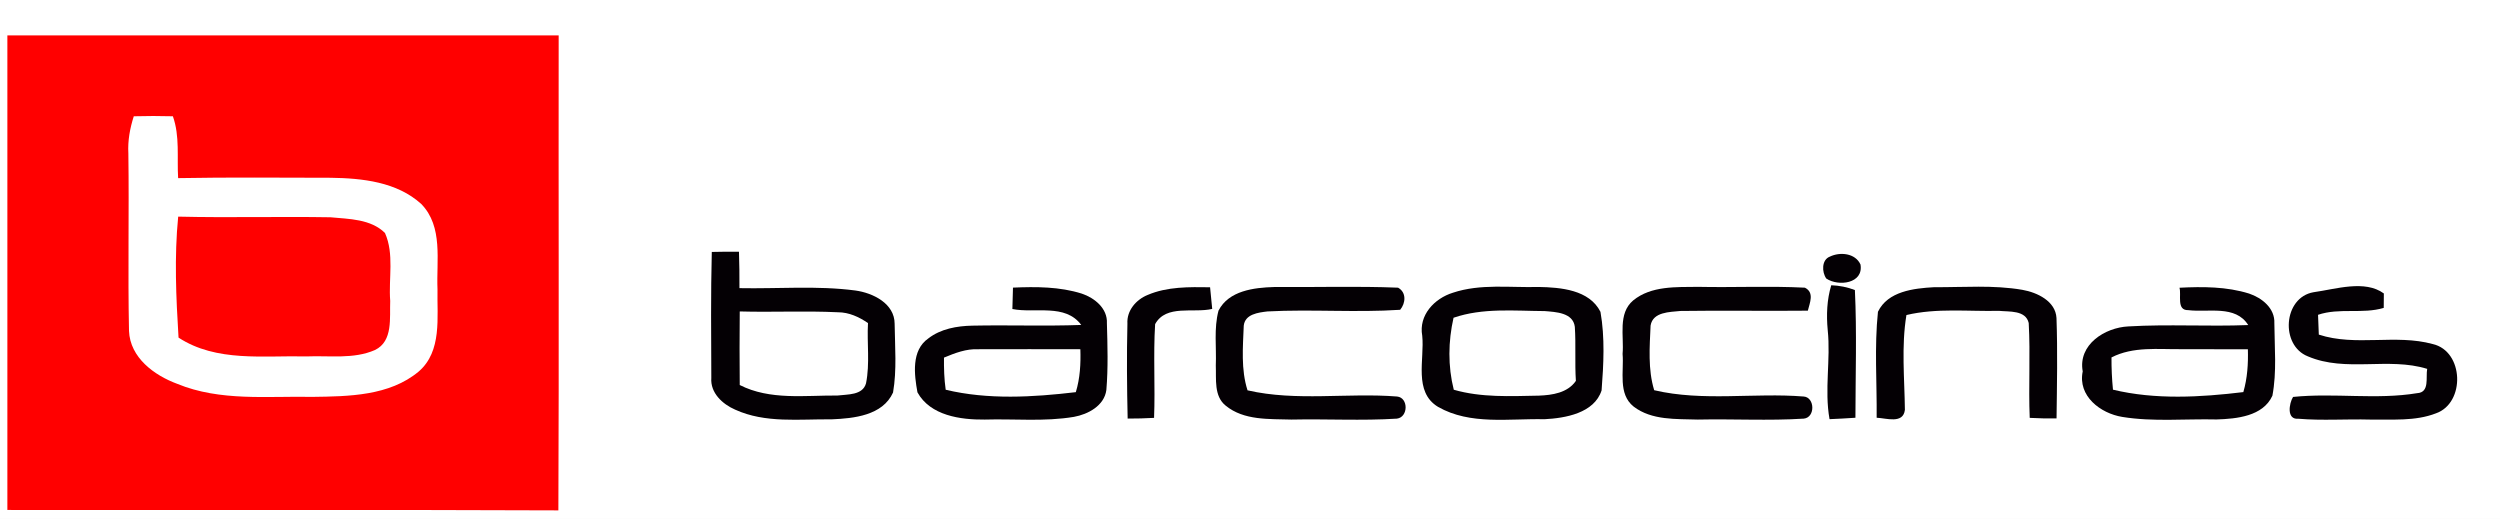
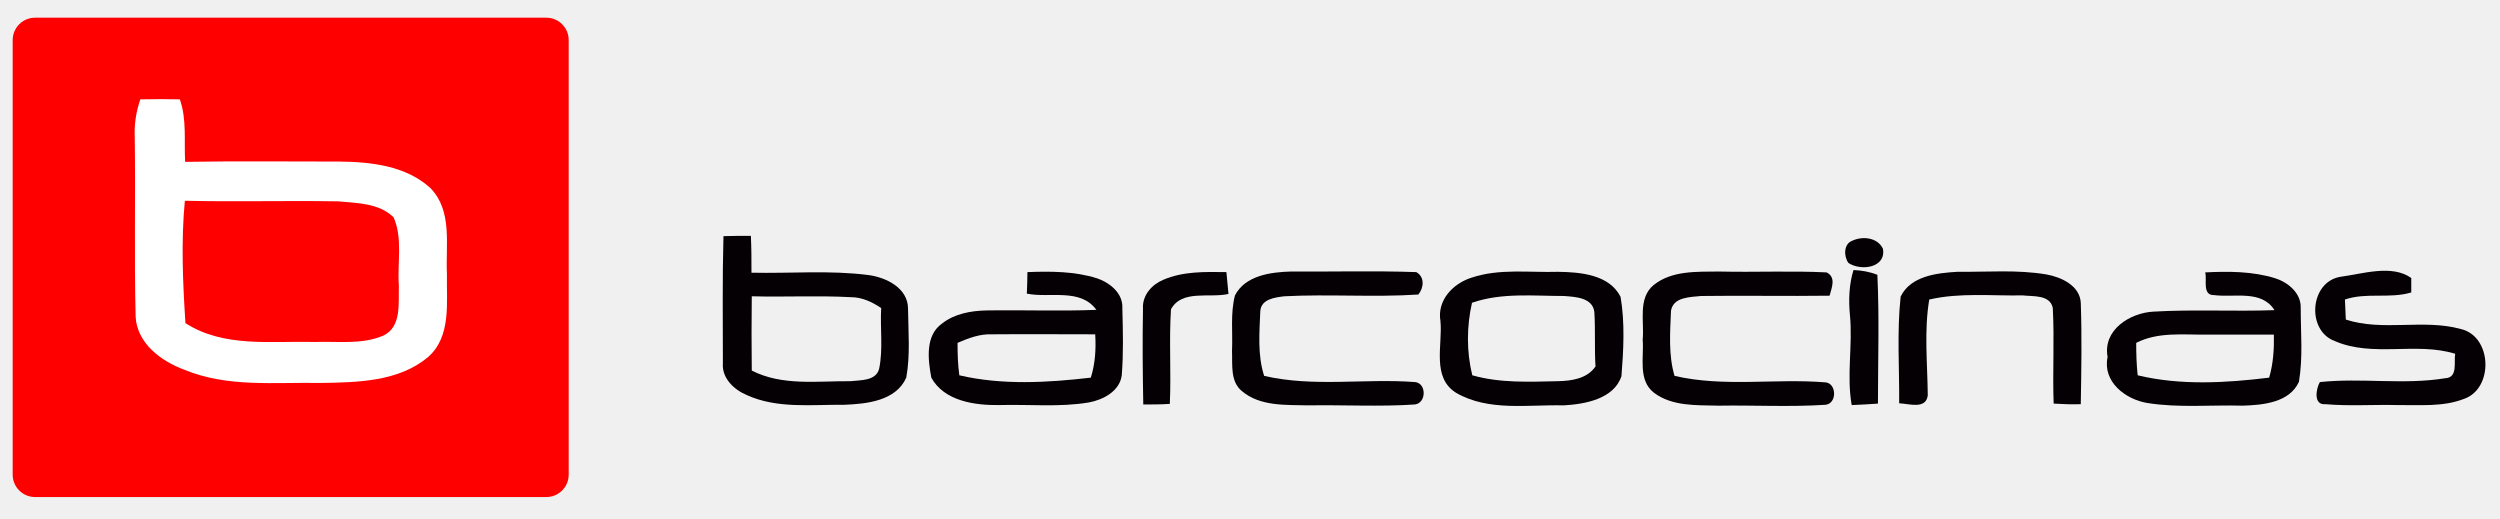
- <svg xmlns="http://www.w3.org/2000/svg" width="424pt" height="88pt" viewBox="0 0 424 88" version="1.1">
-   <path fill="#ffffff" d=" M 0.00 0.00 L 424.00 0.00 L 424.00 88.00 L 0.00 88.00 L 0.00 0.00 Z" />
-   <path fill="#ff0000" d=" M 1.25 6.00 C 32.42 6.00 63.58 6.00 94.75 6.00 C 94.71 32.85 94.82 59.71 94.70 86.56 C 63.55 86.42 32.40 86.54 1.25 86.49 C 1.25 59.66 1.26 32.83 1.25 6.00 Z" />
-   <path fill="#ffffff" d=" M 21.77 26.00 C 21.65 23.86 22.04 21.75 22.69 19.72 C 24.90 19.66 27.11 19.66 29.32 19.72 C 30.52 23.10 30.00 26.71 30.21 30.21 C 38.83 30.05 47.45 30.14 56.07 30.15 C 61.42 30.22 67.32 30.84 71.45 34.60 C 75.20 38.45 73.99 44.23 74.20 49.07 C 74.10 53.79 75.01 59.57 71.00 63.02 C 66.05 67.15 59.14 67.23 53.02 67.31 C 45.34 67.16 37.34 68.10 30.06 65.10 C 26.16 63.66 22.06 60.66 21.88 56.13 C 21.67 46.09 21.91 36.05 21.77 26.00 Z" />
-   <path fill="#ff0000" d=" M 30.22 36.74 C 38.83 36.95 47.44 36.70 56.05 36.85 C 59.20 37.15 62.88 37.13 65.29 39.51 C 66.89 43.09 65.88 47.22 66.18 51.04 C 66.06 53.87 66.70 57.86 63.60 59.36 C 59.96 60.96 55.85 60.28 51.99 60.45 C 44.72 60.27 36.71 61.46 30.28 57.26 C 29.86 50.44 29.55 43.56 30.22 36.74 Z" />
-   <path fill="#040004" d=" M 120.72 42.73 C 122.26 42.69 123.79 42.68 125.33 42.69 C 125.40 44.75 125.42 46.81 125.41 48.87 C 131.96 49.00 138.57 48.41 145.08 49.27 C 148.05 49.68 151.73 51.47 151.73 54.92 C 151.78 58.80 152.12 62.74 151.46 66.57 C 149.70 70.48 144.80 70.96 141.05 71.12 C 135.59 71.06 129.79 71.82 124.67 69.47 C 122.53 68.54 120.45 66.63 120.64 64.10 C 120.61 56.97 120.54 49.85 120.72 42.73 Z" />
-   <path fill="#040004" d=" M 310.35 43.52 C 312.07 42.69 314.66 42.92 315.54 44.86 C 316.09 48.10 311.80 48.63 309.74 47.24 C 308.97 46.16 308.92 44.06 310.35 43.52 Z" />
-   <path fill="#040004" d=" M 171.80 48.78 C 175.70 48.61 179.71 48.61 183.48 49.80 C 185.65 50.53 187.86 52.31 187.73 54.83 C 187.84 58.60 187.95 62.39 187.64 66.14 C 187.29 68.81 184.53 70.27 182.14 70.70 C 177.14 71.54 172.05 71.01 167.01 71.16 C 162.91 71.20 157.78 70.50 155.60 66.54 C 155.05 63.52 154.53 59.43 157.44 57.40 C 159.55 55.76 162.31 55.28 164.93 55.23 C 171.08 55.10 177.23 55.34 183.38 55.11 C 180.65 51.43 175.57 53.18 171.70 52.41 C 171.73 51.50 171.78 49.69 171.80 48.78 Z" />
-   <path fill="#040004" d=" M 194.65 50.02 C 197.97 48.60 201.68 48.67 205.23 48.72 C 205.32 49.64 205.50 51.47 205.59 52.39 C 202.43 53.15 197.77 51.58 195.91 54.97 C 195.58 60.26 195.94 65.57 195.73 70.87 C 194.24 70.96 192.74 70.99 191.25 70.99 C 191.13 65.63 191.08 60.25 191.21 54.89 C 191.07 52.67 192.69 50.81 194.65 50.02 Z" />
-   <path fill="#040004" d=" M 206.66 52.68 C 208.39 49.29 212.68 48.78 216.08 48.68 C 223.09 48.73 230.11 48.51 237.11 48.79 C 238.56 49.59 238.41 51.41 237.47 52.54 C 229.98 53.04 222.45 52.42 214.95 52.82 C 213.39 53.01 211.16 53.27 210.94 55.23 C 210.80 58.88 210.45 62.66 211.58 66.20 C 219.90 68.11 228.51 66.58 236.95 67.25 C 238.90 67.45 238.86 70.77 236.91 71.00 C 230.96 71.38 224.99 71.03 219.04 71.16 C 215.27 71.04 210.98 71.34 207.88 68.80 C 205.85 67.18 206.30 64.29 206.20 62.00 C 206.33 58.91 205.85 55.71 206.66 52.68 Z" />
-   <path fill="#040004" d=" M 246.40 49.65 C 251.09 48.08 256.11 48.81 260.96 48.67 C 264.67 48.74 269.55 49.13 271.44 52.89 C 272.21 57.25 271.97 61.81 271.63 66.21 C 270.38 70.08 265.47 70.92 261.94 71.10 C 255.93 70.96 249.37 72.13 243.90 69.01 C 239.69 66.47 241.63 60.95 241.21 56.94 C 240.58 53.45 243.28 50.62 246.40 49.65 Z" />
-   <path fill="#040004" d=" M 276.99 50.95 C 280.05 48.45 284.29 48.70 288.01 48.65 C 294.04 48.78 300.09 48.48 306.11 48.79 C 307.76 49.62 306.93 51.36 306.61 52.69 C 299.41 52.77 292.21 52.63 285.01 52.74 C 283.19 52.93 280.33 52.88 279.94 55.21 C 279.78 58.86 279.47 62.63 280.55 66.18 C 288.86 68.13 297.48 66.57 305.91 67.25 C 307.80 67.38 307.91 70.80 305.92 71.00 C 299.94 71.38 293.93 71.03 287.94 71.16 C 284.28 71.04 280.14 71.31 277.07 68.96 C 274.37 66.81 275.45 62.99 275.19 60.02 C 275.46 57.01 274.35 53.18 276.99 50.95 Z" />
-   <path fill="#040004" d=" M 309.98 55.97 C 309.74 53.42 309.84 50.84 310.58 48.38 C 311.97 48.43 313.31 48.70 314.59 49.19 C 314.93 56.40 314.69 63.64 314.68 70.85 C 313.21 70.95 311.75 71.03 310.29 71.09 C 309.39 66.07 310.51 61.01 309.98 55.97 Z" />
-   <path fill="#040004" d=" M 318.50 52.88 C 320.16 49.40 324.58 48.90 328.00 48.71 C 333.00 48.74 338.07 48.30 343.02 49.16 C 345.50 49.60 348.62 51.06 348.78 53.93 C 348.98 59.60 348.86 65.28 348.79 70.96 C 347.27 70.99 345.75 70.95 344.24 70.87 C 344.02 65.51 344.37 60.13 344.07 54.78 C 343.55 52.56 340.75 52.90 339.02 52.72 C 333.79 52.84 328.47 52.21 323.33 53.43 C 322.45 58.76 323.01 64.16 323.07 69.52 C 322.77 71.95 319.91 70.91 318.28 70.85 C 318.34 64.87 317.88 58.84 318.50 52.88 Z" />
-   <path fill="#040004" d=" M 369.64 48.80 C 373.59 48.60 377.64 48.60 381.45 49.79 C 383.62 50.52 385.85 52.28 385.73 54.81 C 385.76 58.90 386.16 63.07 385.40 67.11 C 383.80 70.62 379.32 71.03 375.94 71.14 C 370.61 71.01 365.22 71.57 359.94 70.71 C 356.24 70.11 352.36 67.17 353.23 62.99 C 352.40 58.44 357.00 55.55 360.97 55.36 C 367.74 54.96 374.53 55.40 381.30 55.13 C 379.12 51.67 374.52 53.03 371.12 52.60 C 369.08 52.65 370.00 50.00 369.64 48.80 Z" />
-   <path fill="#040004" d=" M 392.38 49.56 C 396.16 49.04 401.06 47.41 404.30 49.77 C 404.30 50.38 404.29 51.61 404.28 52.22 C 400.68 53.30 396.76 52.16 393.14 53.39 C 393.17 54.51 393.22 55.63 393.27 56.75 C 399.53 58.80 406.28 56.62 412.59 58.35 C 417.89 59.57 418.15 68.34 413.14 70.10 C 409.59 71.48 405.70 71.10 401.98 71.16 C 397.92 71.05 393.86 71.36 389.82 71.02 C 387.75 71.22 388.23 68.41 388.90 67.32 C 395.89 66.60 403.01 67.83 409.95 66.68 C 412.11 66.56 411.38 64.01 411.65 62.56 C 405.08 60.52 397.84 63.19 391.42 60.44 C 386.70 58.59 387.22 50.45 392.38 49.56 Z" />
-   <path fill="#ffffff" d=" M 125.46 65.30 C 125.42 61.14 125.42 56.98 125.46 52.82 C 131.01 52.98 136.56 52.69 142.11 52.96 C 143.99 52.96 145.70 53.76 147.21 54.79 C 147.02 58.19 147.55 61.66 146.88 65.00 C 146.32 67.07 143.73 66.86 142.05 67.08 C 136.51 67.04 130.60 67.91 125.46 65.30 Z" />
-   <path fill="#ffffff" d=" M 246.52 53.89 C 251.50 52.18 256.82 52.73 261.99 52.76 C 263.86 52.92 266.79 53.01 267.09 55.43 C 267.29 58.48 267.07 61.55 267.27 64.60 C 265.85 66.64 263.28 67.01 260.98 67.10 C 256.16 67.19 251.25 67.45 246.56 66.10 C 245.55 62.10 245.61 57.90 246.52 53.89 Z" />
-   <path fill="#ffffff" d=" M 160.10 60.65 C 161.95 59.88 163.88 59.13 165.94 59.23 C 171.70 59.19 177.47 59.24 183.23 59.23 C 183.31 61.69 183.18 64.15 182.46 66.51 C 175.19 67.37 167.57 67.82 160.39 66.10 C 160.13 64.29 160.08 62.47 160.10 60.65 Z" />
-   <path fill="#ffffff" d=" M 358.11 60.62 C 361.80 58.72 366.01 59.27 370.01 59.22 C 373.75 59.24 377.49 59.22 381.24 59.24 C 381.31 61.68 381.16 64.13 380.47 66.50 C 373.19 67.38 365.55 67.82 358.36 66.09 C 358.18 64.27 358.10 62.45 358.11 60.62 Z" />
+ <svg xmlns="http://www.w3.org/2000/svg" version="1.1" id="Capa_1" x="0px" y="0px" viewBox="0 0 848 176" style="enable-background:new 0 0 848 176;" xml:space="preserve">
+   <style type="text/css">
+ 	.st0{fill:#FF0000;}
+ 	.st1{fill:#FFFFFF;}
+ 	.st2{fill:#040004;}
+ </style>
+   <g>
+     <path class="st0" d="M185.3,168.6H11.9c-4.2,0-7.6-3.4-7.6-7.6V13.6C4.3,9.4,7.7,6,11.9,6h173.4c4.2,0,7.6,3.4,7.6,7.6V161   C192.9,165.2,189.5,168.6,185.3,168.6z" />
+     <path class="st1" d="M45.7,46.4c-0.2-4.3,0.5-8.6,1.9-12.7c4.5-0.1,8.9-0.1,13.4,0c2.4,6.8,1.4,14.1,1.8,21.2   c17.4-0.3,34.8-0.1,52.2-0.1c10.8,0.1,22.7,1.4,31,9c7.6,7.8,5.1,19.4,5.6,29.2c-0.2,9.5,1.6,21.2-6.5,28.2   c-10,8.3-23.9,8.5-36.3,8.7c-15.5-0.3-31.7,1.6-46.3-4.5c-7.9-2.9-16.1-9-16.5-18.1C45.5,86.9,46,66.7,45.7,46.4z" />
+     <path class="st0" d="M62.7,68.1c17.4,0.4,34.8-0.1,52.1,0.2c6.4,0.6,13.8,0.6,18.7,5.4c3.2,7.2,1.2,15.6,1.8,23.3   c-0.2,5.7,1,13.8-5.2,16.8c-7.3,3.2-15.6,1.9-23.4,2.2c-14.7-0.4-30.8,2-43.8-6.4C62,95.7,61.4,81.8,62.7,68.1z" />
+     <path class="st2" d="M628.2,81.7c3.5-1.7,8.7-1.2,10.5,2.7c1.1,6.5-7.5,7.6-11.7,4.8C625.4,87.1,625.3,82.8,628.2,81.7z" />
+     <path class="st2" d="M394.6,94.9c6.7-2.9,14.2-2.7,21.4-2.6c0.2,1.9,0.5,5.6,0.7,7.4c-6.4,1.5-15.8-1.6-19.5,5.2   c-0.7,10.7,0.1,21.4-0.4,32.1c-3,0.2-6,0.2-9,0.2c-0.2-10.8-0.3-21.7-0.1-32.5C387.4,100.2,390.7,96.5,394.6,94.9z" />
+     <path class="st2" d="M418.9,100.2c3.5-6.8,12.2-7.9,19-8.1c14.2,0.1,28.3-0.3,42.5,0.2c2.9,1.6,2.6,5.3,0.7,7.6   c-15.1,1-30.3-0.2-45.5,0.6c-3.1,0.4-7.7,0.9-8.1,4.9c-0.3,7.4-1,15,1.3,22.1c16.8,3.9,34.2,0.8,51.2,2.1c3.9,0.4,3.9,7.1-0.1,7.6   c-12,0.8-24.1,0.1-36.1,0.3c-7.6-0.2-16.3,0.4-22.5-4.8c-4.1-3.3-3.2-9.1-3.4-13.7C418.2,112.8,417.3,106.3,418.9,100.2z" />
+     <path class="st2" d="M560.9,96.7c6.2-5,14.7-4.5,22.2-4.6c12.2,0.3,24.4-0.3,36.5,0.3c3.3,1.7,1.7,5.2,1,7.9   c-14.5,0.2-29.1-0.1-43.6,0.1c-3.7,0.4-9.4,0.3-10.2,5c-0.3,7.4-0.9,15,1.2,22.1c16.8,3.9,34.2,0.8,51.2,2.2c3.8,0.3,4,7.2,0,7.6   c-12.1,0.8-24.2,0.1-36.3,0.3c-7.4-0.2-15.7,0.3-21.9-4.4c-5.5-4.3-3.3-12.1-3.8-18C557.8,109,555.5,101.2,560.9,96.7z" />
+     <path class="st2" d="M627.5,106.9c-0.5-5.1-0.3-10.4,1.2-15.3c2.8,0.1,5.5,0.6,8.1,1.6c0.7,14.6,0.2,29.2,0.2,43.7   c-3,0.2-5.9,0.4-8.9,0.5C626.3,127.3,628.5,117,627.5,106.9z" />
+     <path class="st2" d="M644.7,100.6c3.4-7,12.3-8,19.2-8.4c10.1,0.1,20.3-0.8,30.3,0.9c5,0.9,11.3,3.8,11.6,9.6   c0.4,11.4,0.2,22.9,0,34.4c-3.1,0.1-6.1,0-9.2-0.2c-0.4-10.8,0.3-21.7-0.3-32.5c-1-4.5-6.7-3.8-10.2-4.2c-10.6,0.2-21.3-1-31.7,1.4   c-1.8,10.8-0.6,21.7-0.5,32.5c-0.6,4.9-6.4,2.8-9.7,2.7C644.3,124.8,643.4,112.7,644.7,100.6z" />
+     <path class="st2" d="M793.8,93.9c7.6-1,17.5-4.3,24.1,0.4c0,1.2,0,3.7,0,4.9c-7.3,2.2-15.2-0.1-22.5,2.4c0.1,2.3,0.2,4.5,0.3,6.8   c12.6,4.1,26.3-0.3,39,3.2c10.7,2.5,11.2,20.2,1.1,23.7c-7.2,2.8-15,2-22.5,2.1c-8.2-0.2-16.4,0.4-24.5-0.3   c-4.2,0.4-3.2-5.3-1.9-7.5c14.1-1.5,28.5,1,42.5-1.3c4.4-0.2,2.9-5.4,3.4-8.3c-13.3-4.1-27.9,1.3-40.8-4.3   C782.3,112.2,783.4,95.7,793.8,93.9z" />
+     <path class="st2" d="M308,104.7c0-7-7.4-10.6-13.4-11.4c-13.1-1.7-26.5-0.5-39.7-0.8c0-4.2,0-8.3-0.2-12.5c-3.1,0-6.2,0-9.3,0.1   c-0.4,14.4-0.2,28.7-0.2,43.1c-0.4,5.1,3.8,9,8.1,10.8c10.3,4.7,22,3.2,33.1,3.3c7.6-0.3,17.5-1.3,21-9.2   C308.8,120.5,308.1,112.6,308,104.7z M298.2,125.1c-1.1,4.2-6.4,3.8-9.7,4.2c-11.2-0.1-23.1,1.7-33.5-3.6c-0.1-8.4-0.1-16.8,0-25.2   c11.2,0.3,22.4-0.3,33.6,0.3c3.8,0,7.2,1.6,10.3,3.7C298.5,111.4,299.6,118.4,298.2,125.1z" />
+     <path class="st2" d="M549.7,100.7c-3.8-7.6-13.7-8.4-21.2-8.5c-9.8,0.3-19.9-1.2-29.4,2c-6.3,2-11.7,7.7-10.5,14.7   c0.8,8.1-3.1,19.2,5.4,24.4c11,6.3,24.3,3.9,36.4,4.2c7.1-0.4,17-2.1,19.6-9.9C550.7,118.7,551.2,109.5,549.7,100.7z M528.5,129.3   c-9.7,0.2-19.6,0.7-29.1-2c-2-8.1-1.9-16.6-0.1-24.6c10.1-3.5,20.8-2.3,31.2-2.3c3.8,0.3,9.7,0.5,10.3,5.4c0.4,6.2,0,12.4,0.4,18.5   C538.4,128.4,533.2,129.2,528.5,129.3z" />
+     <path class="st2" d="M380.7,104.6c0.3-5.1-4.2-8.7-8.6-10.2c-7.6-2.4-15.7-2.4-23.6-2.1c0,1.8-0.1,5.5-0.2,7.3   c7.8,1.6,18.1-2,23.6,5.5c-12.4,0.5-24.8,0-37.2,0.2c-5.3,0.1-10.9,1.1-15.1,4.4c-5.9,4.1-4.8,12.4-3.7,18.4c4.4,8,14.8,9.4,23,9.3   c10.2-0.3,20.4,0.8,30.5-0.9c4.8-0.9,10.4-3.8,11.1-9.2C381.1,119.8,380.9,112.2,380.7,104.6z M370,128.1   c-14.7,1.7-30.1,2.6-44.6-0.8c-0.5-3.7-0.6-7.3-0.6-11c3.7-1.6,7.6-3.1,11.8-2.9c11.6-0.1,23.3,0,34.9,0   C371.8,118.4,371.5,123.4,370,128.1z" />
+     <path class="st2" d="M780.4,104.5c0.2-5.1-4.3-8.7-8.6-10.1c-7.7-2.4-15.9-2.4-23.8-2c0.7,2.4-1.1,7.8,3,7.7   c6.9,0.9,16.1-1.9,20.5,5.1c-13.7,0.5-27.4-0.3-41,0.5c-8,0.4-17.3,6.2-15.6,15.4c-1.8,8.4,6.1,14.4,13.5,15.6   c10.7,1.7,21.5,0.6,32.3,0.9c6.8-0.2,15.9-1,19.1-8.1C781.2,121.2,780.4,112.8,780.4,104.5z M769.7,128.1   c-14.7,1.8-30.1,2.7-44.6-0.8c-0.4-3.7-0.5-7.3-0.5-11c7.4-3.8,15.9-2.7,24-2.8c7.5,0,15.1,0,22.7,0   C771.4,118.4,771.1,123.3,769.7,128.1z" />
+   </g>
</svg>
